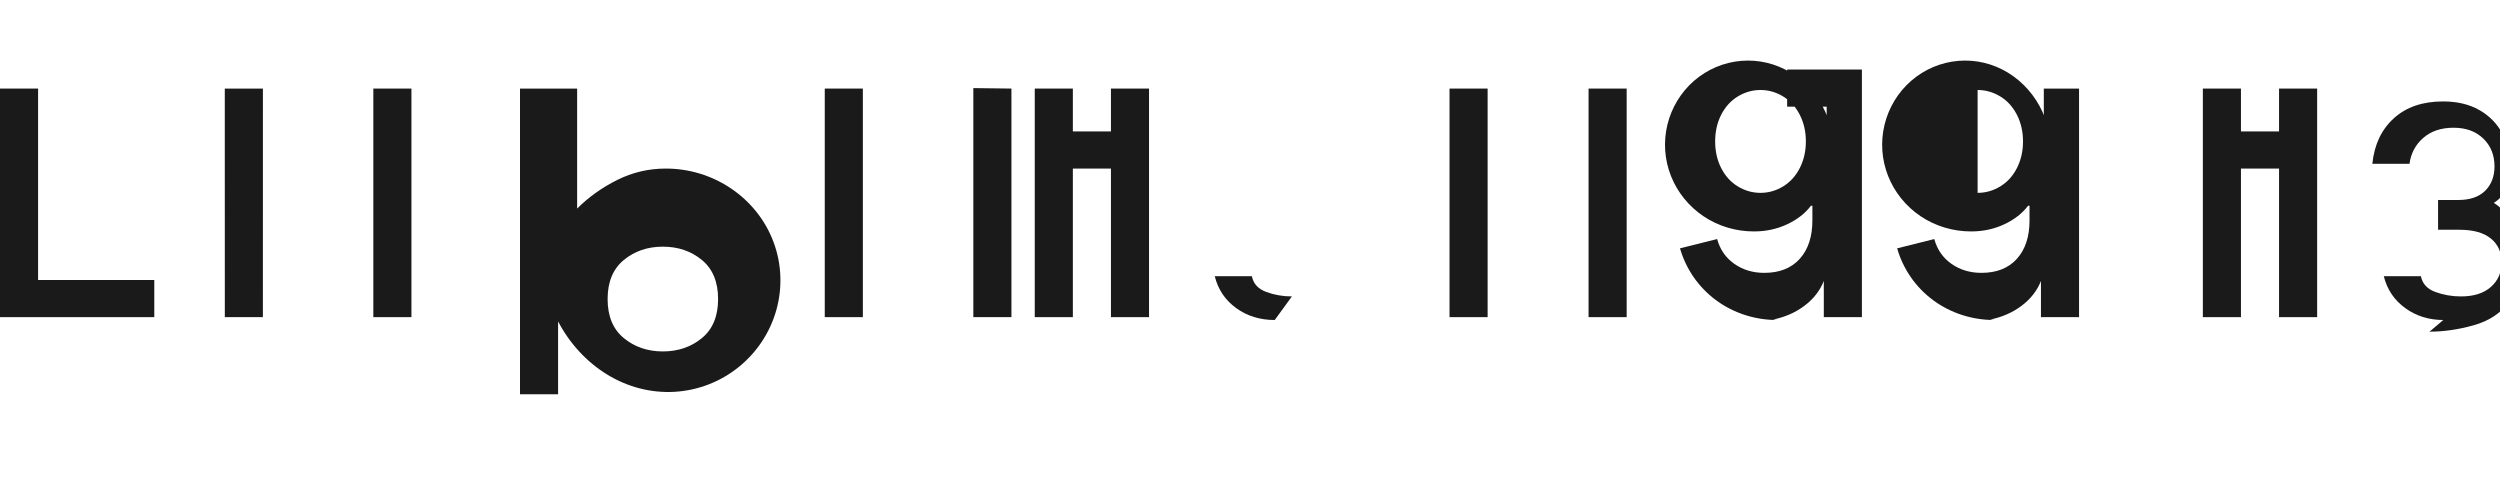
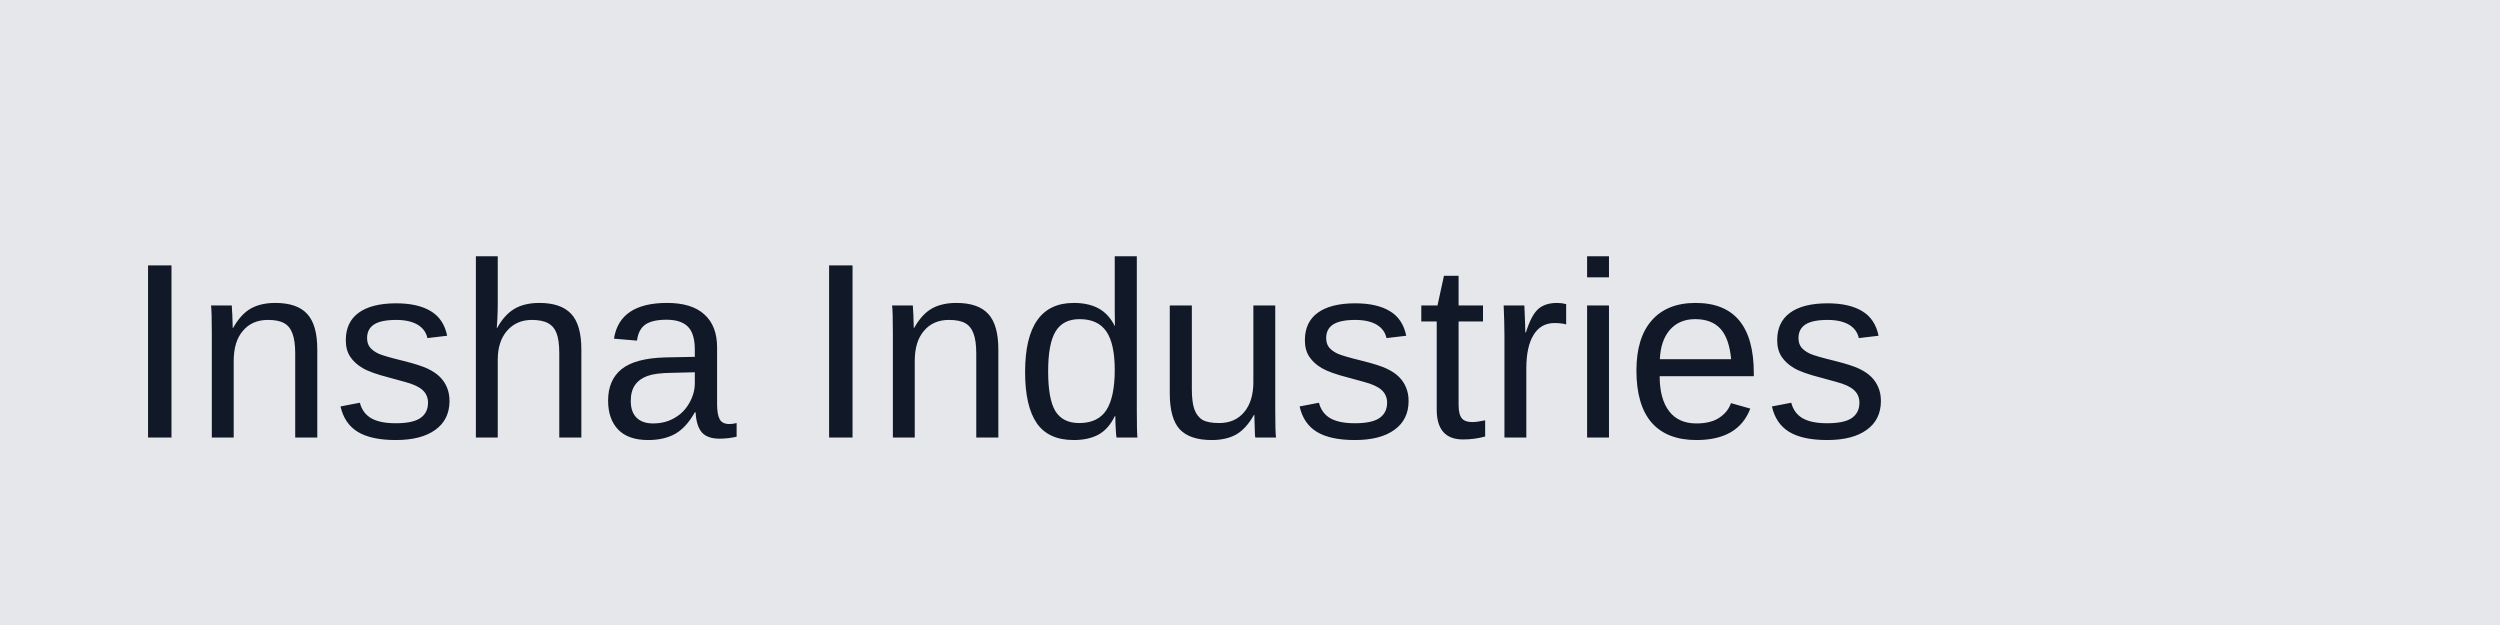
- <svg xmlns="http://www.w3.org/2000/svg" width="210" height="40" viewBox="0 0 210 40" fill="none">
-   <path d="M43.68 33.12V7.44H48.48V17.52C49.44 16.56 50.56 15.76 51.84 15.12C53.12 14.48 54.48 14.16 55.92 14.16C57.883 14.156 59.805 14.743 61.429 15.846C63.053 16.948 64.302 18.513 64.98 20.34C65.659 22.167 65.739 24.165 65.212 26.046C64.684 27.927 63.575 29.606 62.04 30.84C60.505 32.074 58.626 32.801 56.653 32.913C54.68 33.025 52.719 32.515 50.988 31.452C49.257 30.388 47.834 28.825 46.88 27V33.12H43.68ZM55.68 29.52C56.96 29.52 58.053 29.147 58.96 28.4C59.867 27.653 60.32 26.56 60.32 25.12C60.32 23.68 59.867 22.587 58.96 21.84C58.053 21.093 56.96 20.72 55.68 20.72C54.4 20.72 53.307 21.093 52.4 21.84C51.493 22.587 51.04 23.68 51.04 25.12C51.04 26.56 51.493 27.653 52.4 28.4C53.307 29.147 54.4 29.52 55.68 29.52Z" fill="#1A1A1A" />
-   <path d="M0 26.64V7.44H3.2V23.52H12.96V26.64H0Z" fill="#1A1A1A" />
-   <path d="M22.085 7.44L22.082 26.64H18.885L18.882 7.44H22.085Z" fill="#1A1A1A" />
-   <path d="M34.56 7.44V26.64H31.36V7.44H34.56Z" fill="#1A1A1A" />
-   <path d="M72.48 7.44V26.64H69.28V7.44H72.48Z" fill="#1A1A1A" />
-   <path d="M84.96 7.44V26.64H81.76V7.4_3999H84.96Z" fill="#1A1A1A" />
-   <path d="M96.519 26.64H93.32V14.16H90.12V26.64H86.919V7.44H90.12V11.04H93.32V7.44H96.519V26.64Z" fill="#1A1A1A" />
-   <path d="M107.078 26.88C105.838 26.88 104.758 26.547 103.838 25.88C102.918 25.213 102.318 24.32 102.038 23.2H105.158C105.278 23.827 105.678 24.267 106.358 24.52C107.038 24.773 107.758 24.9 108.518 24.9C109.598 24.9 110.438 24.633 111.038Joining 24.1C111.638 23.567 111.938 22.88 111.938 22.04C111.938 21.2 111.638 20.533 111.038 20.04C110.438 19.547 109.558 19.3 108.398 19.3H106.598V16.8H108.278C109.278 16.8 110.038 16.54 110.558 16.02C111.078 15.5 111.338 14.82 111.338 13.98C111.338 13.027 111.025 12.247 110.398 11.64C109.772 11.033 108.938 10.73 107.898 10.73C106.858 10.73 106.012 11.013 105.358 11.58C104.705 12.147 104.318 12.873 104.198 13.76H101.078C101.238 12.16 101.838 10.887 102.878 9.94C103.918 8.993 105.298 8.52 107.018 8.52C108.198 8.52 109.212 8.76 110.058 9.24C110.905 9.72 111.558 10.387 112.018 11.24C112.478 12.093 112.718 13.02 112.718 14.02C112.718 14.7 112.598 15.3 112.358 15.82C112.118 16.34 111.758 16.747 111.278 17.04C111.758 17.333 112.158 17.727 112.478 18.22C112.798 18.713 113.018 19.287 113.138 19.94L113.558 22.28C113.558 23.413 113.218 24.447 112.538 25.38C111.858 26.313 110.878 26.96 109.598 27.32C108.318 27.68 107.078 27.86 105.878 27.86C107.078 26.88 107.078 26.88 107.078 26.88Z" fill="#1A1A1A" />
-   <path d="M124.96 26.64V7.44H121.76V26.64H124.96Z" fill="#1A1A1A" />
-   <path d="M136.64 26.64V7.44H133.44V26.64H136.64Z" fill="#1A1A1A" />
-   <path d="M149.28 26.88C147.419 26.884 145.614 26.3 144.145 25.216C142.677 24.131 141.621 22.6 141.12 20.86L144.24 20.08C144.48 20.96 144.96 21.653 145.68 22.16C146.4 22.667 147.24 22.92 148.2 22.92C149.48 22.92 150.473 22.527 151.18 21.74C151.887 20.953 152.24 19.88 152.24 18.52V17.28H152.12C151.64 17.92 150.973 18.44 150.12 18.84C149.267 19.24 148.34 19.44 147.34 19.44C145.819 19.444 144.338 19 143.095 18.166C141.852 17.331 140.901 16.15 140.36 14.78C139.819 13.41 139.714 11.915 140.06 10.483C140.406 9.051 141.188 7.753 142.301 6.787C143.413 5.82 144.806 5.234 146.262 5.112C147.718 4.989 149.168 5.336 150.428 6.104C151.688 6.872 152.697 8.021 153.32 9.38L153.44 9.68V8.96H150.12V5.84H156.4V26.64H153.2V23.6C152.88 24.413 152.34 25.107 151.58 25.68C150.82 26.253 149.94 26.64 148.94 26.84L149.28 26.88ZM147.88 16.2C148.553 16.2 149.187 16.02 149.78 15.66C150.373 15.3 150.84 14.787 151.18 14.12C151.52 13.453 151.693 12.707 151.693 11.88C151.693 11.053 151.52 10.307 151.18 9.64C150.84 8.973 150.373 8.46 149.78 8.1C149.187 7.74 148.553 7.56 147.88 7.56C147.207 7.56 146.573 7.74 145.98 8.1C145.387 8.46 144.92 8.973 144.58 9.64C144.24 10.307 144.073 11.053 144.073 11.88C144.073 12.707 144.24 13.453 144.58 14.12C144.92 14.787 145.387 15.3 145.98 15.66C146.573 16.02 147.207 16.2 147.88 16.2Z" fill="#1A1A1A" />
-   <path d="M167.52 26.88C165.659 26.884 163.854 26.3 162.385 25.216C160.917 24.131 159.861 22.6 159.36 20.86L162.48 20.08C162.72 20.96 163.2 21.653 163.92 22.16C164.64 22.667 165.48 22.92 166.44 22.92C167.72 22.92 168.713 22.527 169.42 21.74C170.127 20.953 170.48 19.88 170.48 18.52V17.28H170.36C169.88 17.92 169.213 18.44 168.36 18.84C167.507 19.24 166.58 19.44 165.58 19.44C164.059 19.444 162.578 19 161.335 18.166C160.092 17.331 159.141 16.15 158.6 14.78C158.059 13.41 157.954 11.915 158.3 10.483C158.646 9.051 159.428 7.753 160.541 6.787C161.653 5.82 163.046 5.234 164.502 5.112C165.958 4.989 167.408 5.336 168.668 6.104C169.928 6.872 170.937 8.021 171.56 9.38L171.68 9.68V7.44H174.64V26.64H171.44V23.6C171.12 24.413 170.58 25.107 169.82 25.68C169.06 26.253 168.18 26.64 167.18 26.84L167.52 26.88ZM166.12 16.2C166.793 16.2 167.427 16.02 168.02 15.66C168.613 15.3 169.08 14.787 169.42 14.12C169.76 13.453 169.933 12.707 169.933 11.88C169.933 11.053 169.76 10.307 169.42 9.64C169.08 8.973 168.613 8.46 168.02 8.1C167.427 7.74 166.793 7.56 166.12 7.56C165.447 7.56 164.813_ 7.74 164.22 8.1C163.627 8.46 163.16 8.973 162.82 9.64C162.48 10.307 162.313 11.053 162.313 11.88C162.313 12.707 162.48 13.453 162.82 14.12C163.16 14.787 163.627 15.3 164.22 15.66C164.813 16.02 165.447 16.2 166.12 16.2Z" fill="#1A1A1A" />
-   <path d="M185.04 26.64V7.44H188.24V11.04H191.44V7.44H194.64V26.64H191.44V14.16H188.24V26.64H185.04Z" fill="#1A1A1A" />
-   <path d="M205.238 26.88C204.038 26.88 202.958 26.547 202.038 25.88C201.118 25.213 200.518 24.32 200.238 23.2H203.358C203.478 23.827 203.878 24.267 204.558 24.52C205.238 24.773 205.958 24.9 206.718 24.9C207.798 24.9 208.638 24.633 209.238 24.1C209.838 23.567 210.138 22.88 210.138 22.04C210.138 21.2 209.838 20.533 209.238 20.04C208.638 19.547 207.758 19.3 206.598 19.3H204.798V16.8H206.478C207.478 16.8 208.238 16.54 208.758 16.02C209.278 15.5 209.538 14.82 209.538 13.98C209.538 13.027 209.225 12.247 208.598 11.64C207.972 11.033 207.138 10.73 206.098 10.73C205.058 10.73 204.212 11.013 203.558 11.58C202.905 12.147 202.518 12.873 202.398 13.76H199.278C199.438 12.16 200.038 10.887 201.078 9.94C202.118 8.993 203.498 8.52 205.218 8.52C206.398 8.52 207.412 8.76 208.258 9.24C209.105 9.72 209.758 10.387 210.218 11.24C210.678 12.093 210.918 13.02 210.918 14.02C210.918 14.7 210.798 15.3 210.558 15.82C210.318 16.34 209.958 16.747 209.478 17.04C209.958 17.333 210.358 17.727 210.678 18.22C210.998 18.713 211.218 19.287 211.338 19.94L211.758 22.28C211.758 23.413 211.418 24.447 210.738 25.38C210.058 26.313 209.078 26.96 207.798 27.32C206.518 27.68 205.278 27.86 204.078 27.86C205.238 26.88 205.238 26.88 205.238 26.88Z" fill="#1A1A1A" />
-   <path d="M2.5 10.211H0.5V11.211H2.5V10.211Z" fill="#1A1A1A" />
+ <svg xmlns="http://www.w3.org/2000/svg" width="200" height="50" viewBox="0 0 200 50" fill="none">
+   <rect width="200" height="50" fill="#E5E7EB" />
+   <text x="10" y="35" font-family="Arial, sans-serif" font-size="20" fill="#111827">Insha Industries</text>
</svg>
